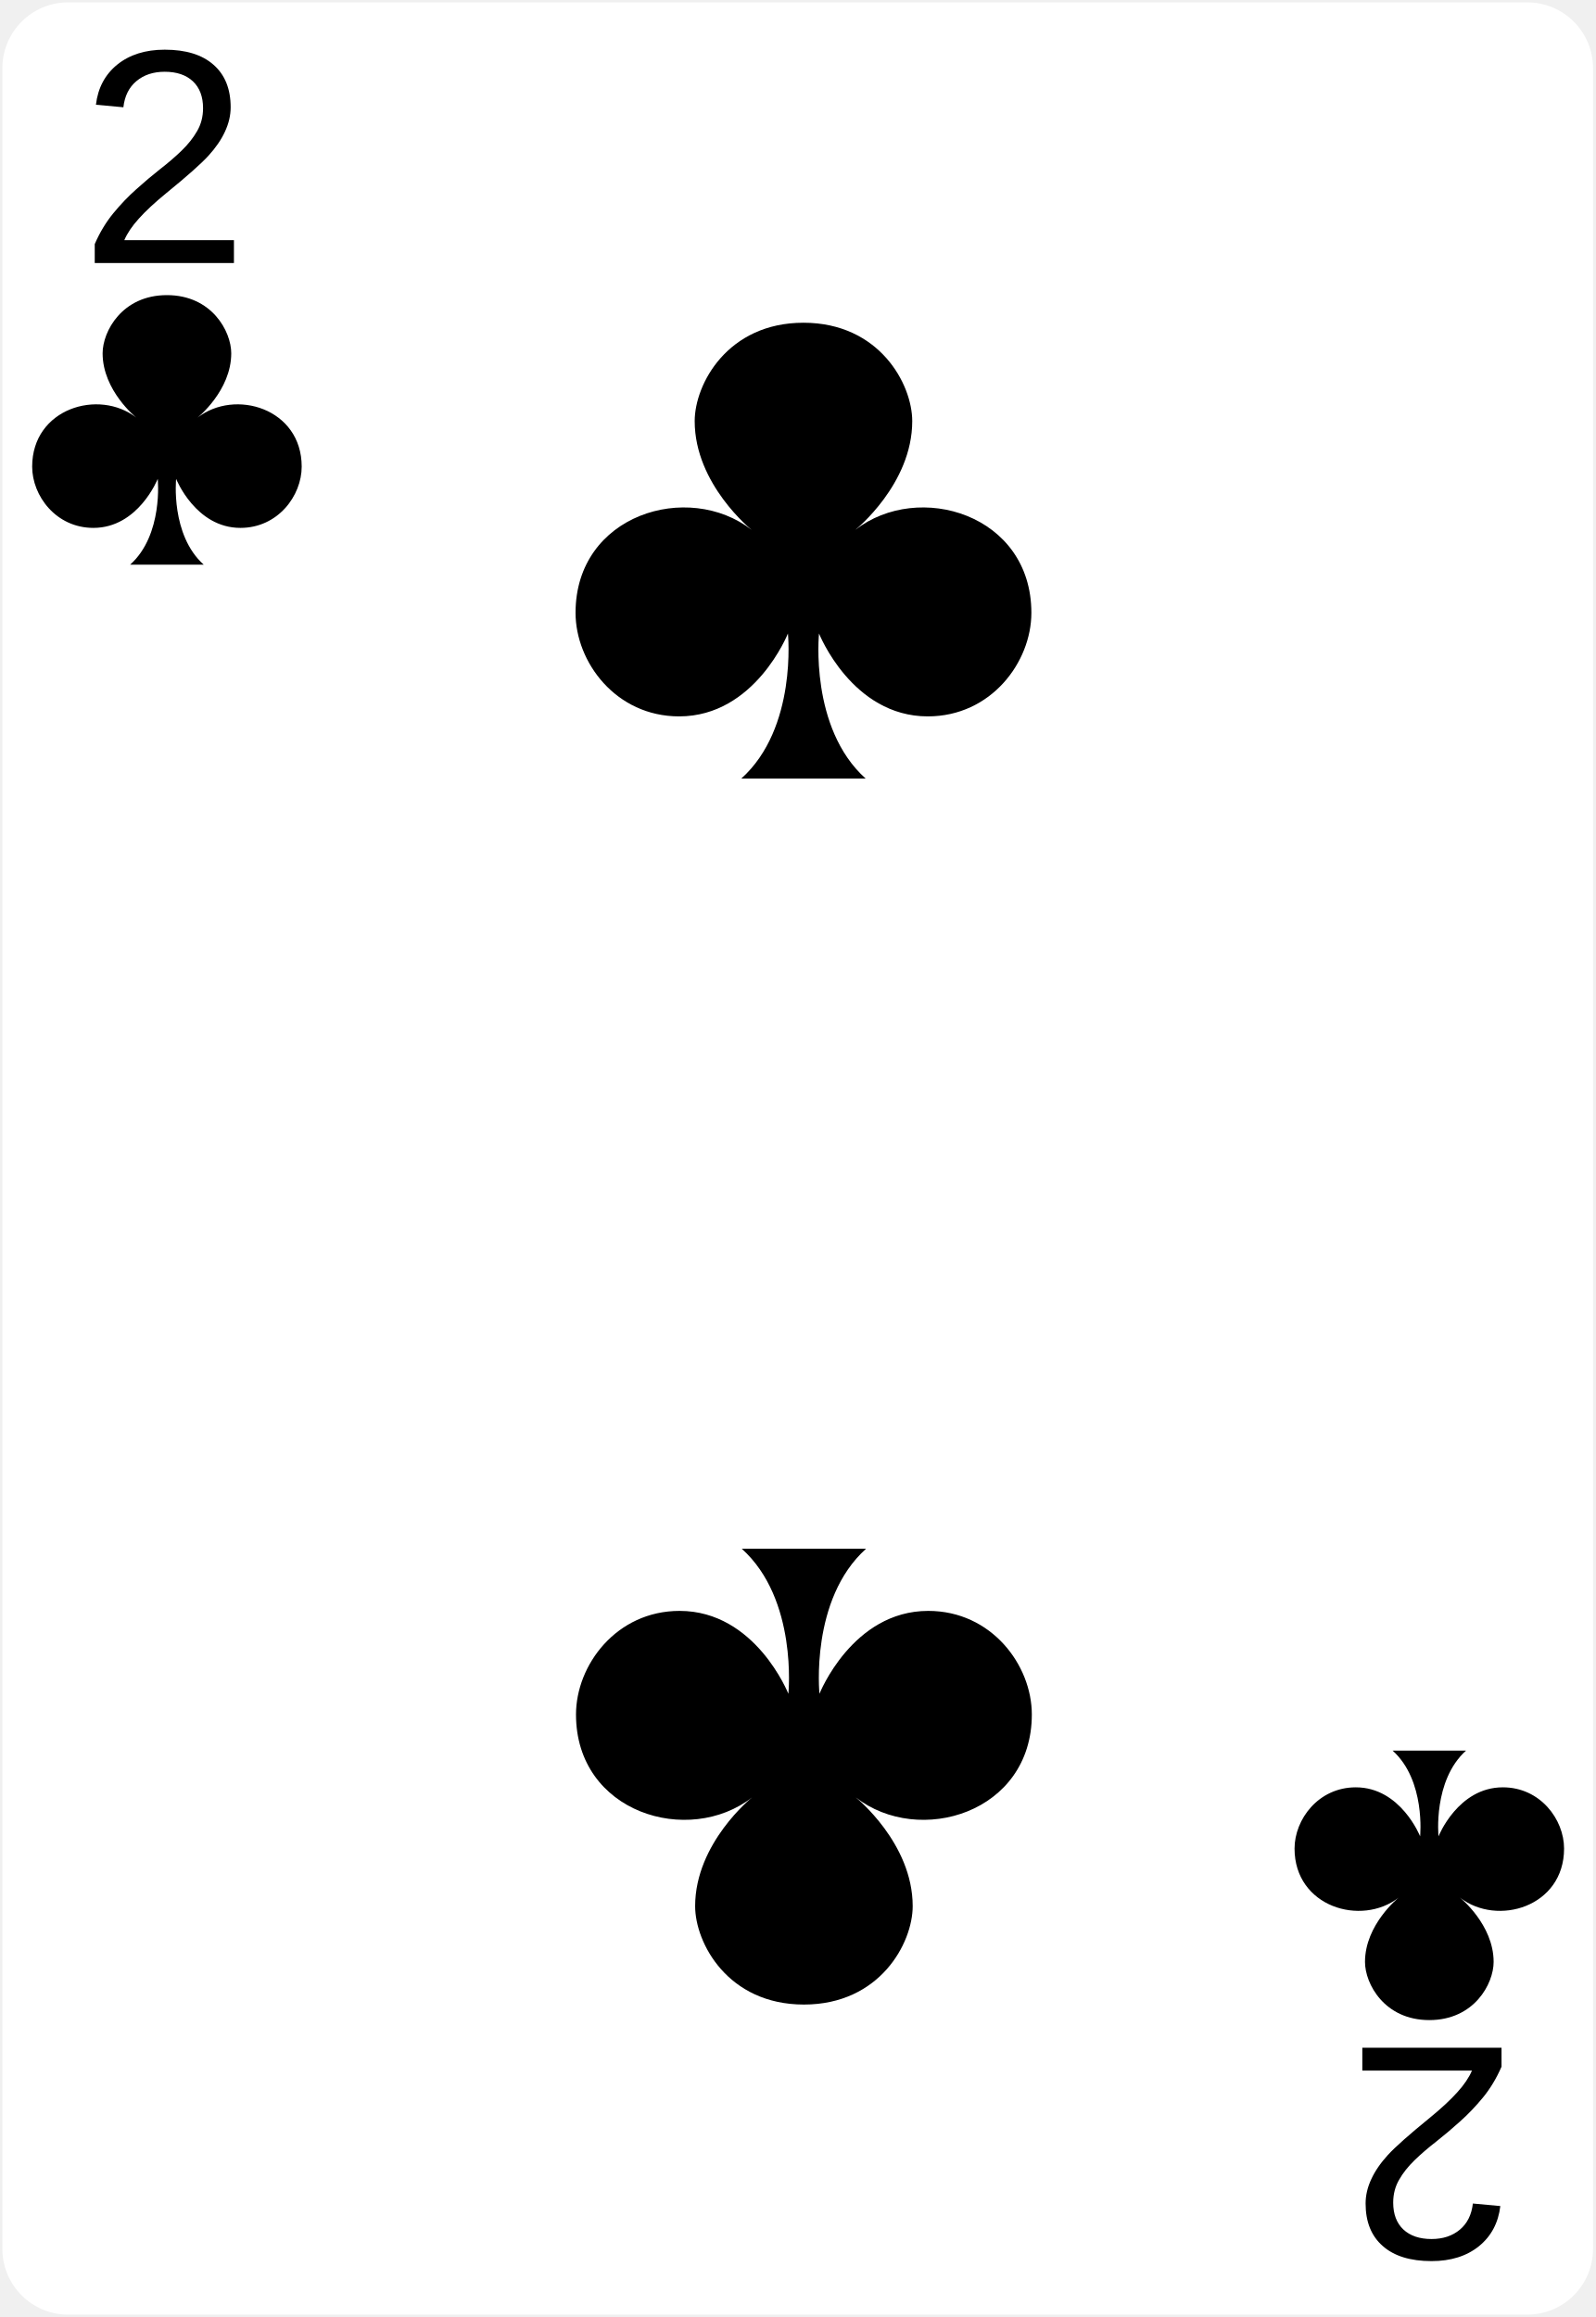
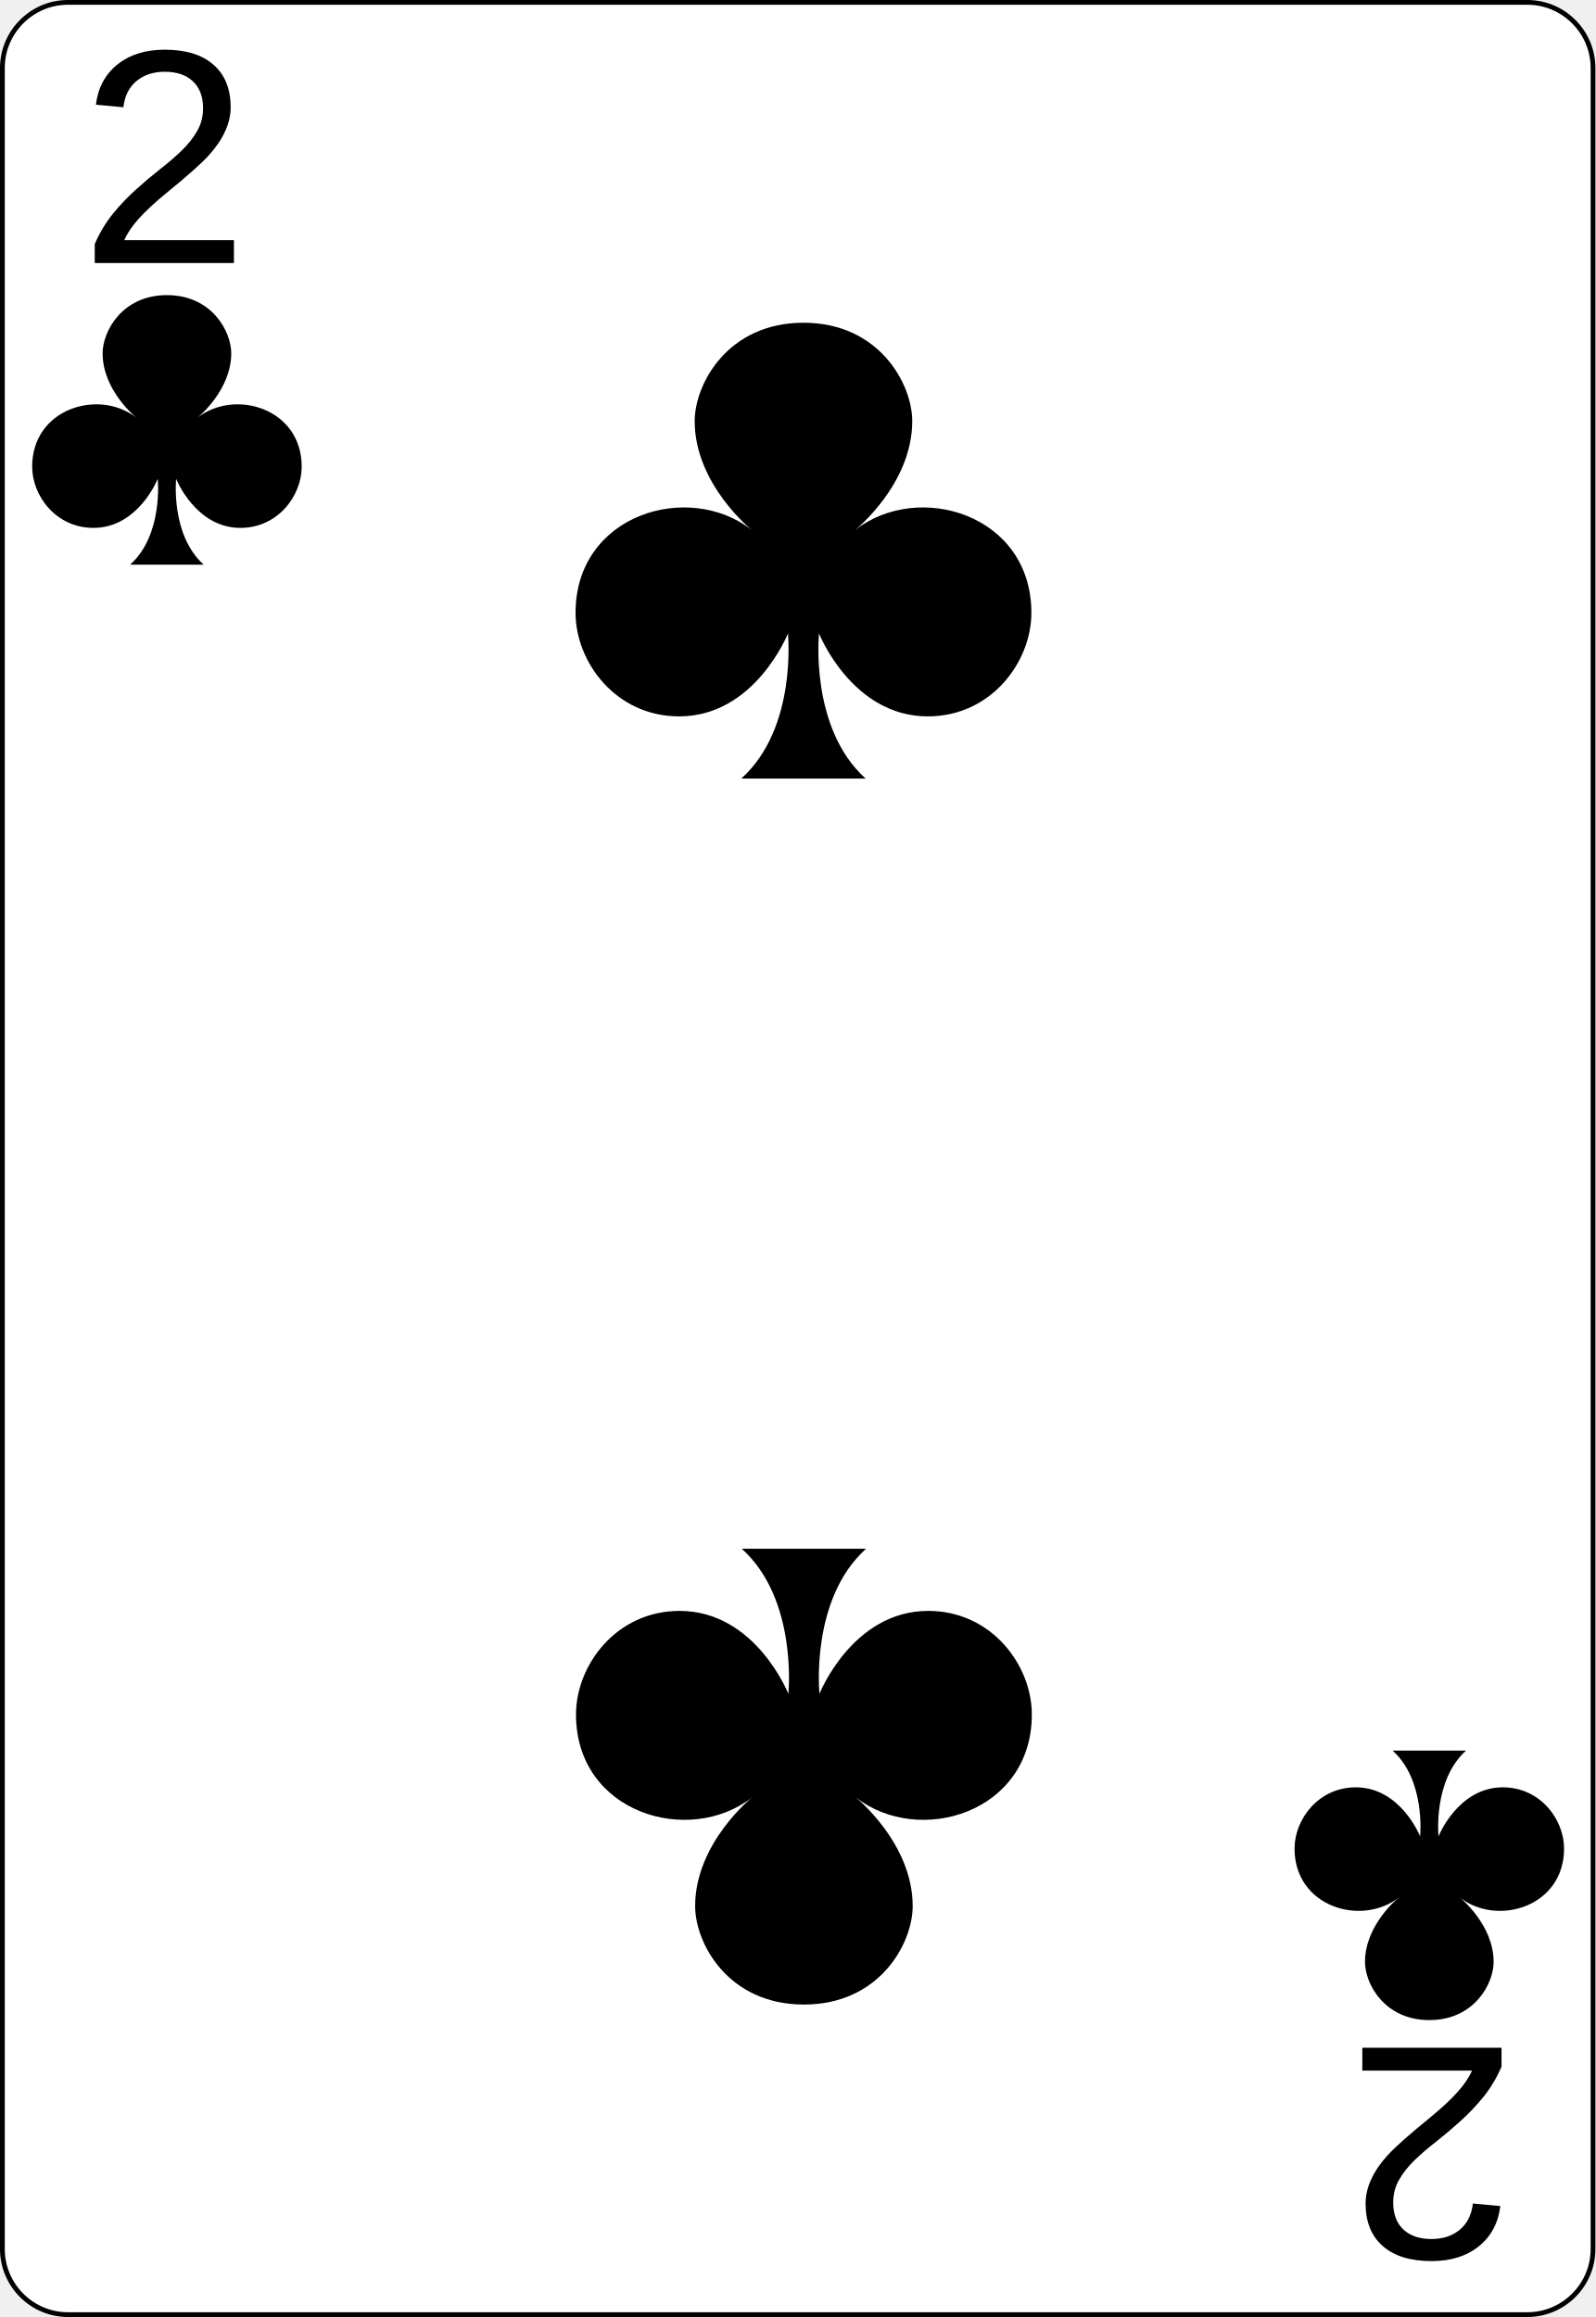
<svg xmlns="http://www.w3.org/2000/svg" xmlns:xlink="http://www.w3.org/1999/xlink" width="167.087pt" height="242.667pt" viewBox="0 0 167.087 242.667" xml:space="preserve" id="svg2" version="1.1">
  <defs id="defs41">
    <radialGradient xlink:href="#linearGradient2984" id="radialGradient3760" cx="48.231" cy="18.138" fx="48.231" fy="18.138" r="9.5" gradientUnits="userSpaceOnUse" gradientTransform="matrix(-1.560526,0.01828294,-0.02684055,-2.290953,123.9838,58.80911)" />
    <linearGradient id="linearGradient2984">
      <stop style="stop-color:#000000;stop-opacity:1;" offset="0" id="stop2986" />
      <stop style="stop-color:#000000;stop-opacity:0.656;" offset="1" id="stop2988" />
    </linearGradient>
    <radialGradient xlink:href="#linearGradient3784" id="radialGradient3792" cx="171.487" cy="511.223" fx="171.487" fy="511.223" r="81.903" gradientTransform="matrix(1.152989,-0.6739155,0.3948202,0.6754904,-233.6326,270.4008)" gradientUnits="userSpaceOnUse" />
    <linearGradient id="linearGradient3784">
      <stop style="stop-color:#ffffff;stop-opacity:0.534;" offset="0" id="stop3786" />
      <stop style="stop-color:#000000;stop-opacity:0;" offset="1" id="stop3788" />
    </linearGradient>
    <radialGradient r="81.903" fy="511.223" fx="171.487" cy="511.223" cx="171.487" gradientTransform="matrix(1.152989,-0.6739155,0.3948202,0.6754904,-233.6326,270.4008)" gradientUnits="userSpaceOnUse" id="radialGradient3855" xlink:href="#linearGradient3784-4" />
    <linearGradient id="linearGradient3784-4">
      <stop style="stop-color:#ffffff;stop-opacity:0.519;" offset="0" id="stop3786-8" />
      <stop style="stop-color:#000000;stop-opacity:0;" offset="1" id="stop3788-6" />
    </linearGradient>
    <radialGradient r="81.903" fy="461.841" fx="181.694" cy="461.841" cx="181.694" gradientTransform="matrix(1.152989,-0.6739155,0.3948202,0.6754904,-233.6326,270.4008)" gradientUnits="userSpaceOnUse" id="radialGradient3916" xlink:href="#linearGradient3784-3" />
    <linearGradient id="linearGradient3784-3">
      <stop style="stop-color:#ffffff;stop-opacity:0.702;" offset="0" id="stop3786-86" />
      <stop style="stop-color:#000000;stop-opacity:0;" offset="1" id="stop3788-2" />
    </linearGradient>
  </defs>
-   <g id="Layer_x0020_1" style="fill-rule:nonzero;clip-rule:nonzero;stroke:none;stroke-miterlimit:4;">
-     <path style="fill:#FFFFFF;stroke:none;" d="M166.837,235.548c0,3.777-3.087,6.869-6.871,6.869H7.111c-3.775,0-6.861-3.092-6.861-6.869V7.12C0.25,3.343,3.336,0.25,7.111,0.25h152.855    c3.784,0,6.871,3.093,6.871,6.87v228.428z" id="path5" />
+   <g id="Layer_x0020_1" style="fill-rule:nonzero;clip-rule:nonzero;stroke:#000000;stroke-miterlimit:4;">
+     <path style="fill:#FFFFFF;stroke-width:0.5;" d="M166.837,235.548c0,3.777-3.087,6.869-6.871,6.869H7.111c-3.775,0-6.861-3.092-6.861-6.869V7.12C0.25,3.343,3.336,0.25,7.111,0.25h152.855    c3.784,0,6.871,3.093,6.871,6.87v228.428z" id="path5" />
    <g style="stroke:none;" id="g7">
      <g id="g9">
				
			</g>
    </g>
    <g id="g15">
			
		</g>
    <g id="g19">
			
		</g>
    <g style="stroke:none;" id="g23">
      <g id="g25">
				
			</g>
    </g>
    <g style="stroke:none;" id="g31">
      <g id="g33">
				
			</g>
    </g>
  </g>
  <text xml:space="preserve" style="font-size:32px;font-style:normal;font-weight:normal;line-height:125%;letter-spacing:0px;word-spacing:0px;fill:#000000;fill-opacity:1;stroke:none;font-family:Bitstream Vera Sans" x="8.311" y="27.548" id="text3788">
    <tspan id="tspan3790" x="8.311" y="27.548" style="font-style:normal;font-variant:normal;font-weight:normal;font-stretch:normal;font-family:Arial;-inkscape-font-specification:Arial">2</tspan>
  </text>
  <g transform="matrix(1.485651,0,0,1.485651,-54.02466,10.01807)" id="layer1-1-4">
    <path id="cl-9" d="m 50.291,22.698 c 0,0 2.375,-1.9 2.375,-4.534 0,-1.542 -1.369,-4.102 -4.534,-4.102 -3.165,0 -4.534,2.561 -4.534,4.102 0,2.634 2.375,4.534 2.375,4.534 -2.638,-2.055 -7.341,-0.652 -7.341,3.455 0,2.056 1.68,4.318 4.318,4.318 3.165,0 4.534,-3.455 4.534,-3.455 0,0 0.402,3.938 -1.943,6.046 h 5.182 c -2.345,-2.107 -1.943,-6.046 -1.943,-6.046 0,0 1.369,3.455 4.534,3.455 2.639,0 4.318,-2.263 4.318,-4.318 0,-4.107 -4.703,-5.51 -7.341,-3.455 z" style="fill:#000000" />
  </g>
  <text xml:space="preserve" style="font-size:32px;font-style:normal;font-weight:normal;line-height:125%;letter-spacing:0px;word-spacing:0px;fill:#000000;fill-opacity:1;stroke:none;font-family:Bitstream Vera Sans" x="-158.864" y="-214.467" id="text3788-8" transform="scale(-1,-1)">
    <tspan id="tspan3790-7" x="-158.864" y="-214.467" style="font-style:normal;font-variant:normal;font-weight:normal;font-stretch:normal;font-family:Arial;-inkscape-font-specification:Arial">2</tspan>
  </text>
  <g transform="matrix(-1.485651,0,0,-1.485651,221.1992,232.4618)" id="layer1-1-4-1">
    <path id="cl-9-7" d="m 50.291,22.698 c 0,0 2.375,-1.9 2.375,-4.534 0,-1.542 -1.369,-4.102 -4.534,-4.102 -3.165,0 -4.534,2.561 -4.534,4.102 0,2.634 2.375,4.534 2.375,4.534 -2.638,-2.055 -7.341,-0.652 -7.341,3.455 0,2.056 1.68,4.318 4.318,4.318 3.165,0 4.534,-3.455 4.534,-3.455 0,0 0.402,3.938 -1.943,6.046 h 5.182 c -2.345,-2.107 -1.943,-6.046 -1.943,-6.046 0,0 1.369,3.455 4.534,3.455 2.639,0 4.318,-2.263 4.318,-4.318 0,-4.107 -4.703,-5.51 -7.341,-3.455 z" style="fill:#000000" />
  </g>
  <g transform="matrix(2.512578,0,0,2.512578,-36.78839,-1.531116)" id="layer1-1-4-8">
    <path id="cl-9-8" d="m 50.291,22.698 c 0,0 2.375,-1.9 2.375,-4.534 0,-1.542 -1.369,-4.102 -4.534,-4.102 -3.165,0 -4.534,2.561 -4.534,4.102 0,2.634 2.375,4.534 2.375,4.534 -2.638,-2.055 -7.341,-0.652 -7.341,3.455 0,2.056 1.68,4.318 4.318,4.318 3.165,0 4.534,-3.455 4.534,-3.455 0,0 0.402,3.938 -1.943,6.046 h 5.182 c -2.345,-2.107 -1.943,-6.046 -1.943,-6.046 0,0 1.369,3.455 4.534,3.455 2.639,0 4.318,-2.263 4.318,-4.318 0,-4.107 -4.703,-5.51 -7.341,-3.455 z" style="fill:#000000" />
  </g>
  <g transform="matrix(-2.512578,0,0,-2.512578,205.1295,245.2751)" id="layer1-1-4-8-0">
    <path id="cl-9-8-6" d="m 50.291,22.698 c 0,0 2.375,-1.9 2.375,-4.534 0,-1.542 -1.369,-4.102 -4.534,-4.102 -3.165,0 -4.534,2.561 -4.534,4.102 0,2.634 2.375,4.534 2.375,4.534 -2.638,-2.055 -7.341,-0.652 -7.341,3.455 0,2.056 1.68,4.318 4.318,4.318 3.165,0 4.534,-3.455 4.534,-3.455 0,0 0.402,3.938 -1.943,6.046 h 5.182 c -2.345,-2.107 -1.943,-6.046 -1.943,-6.046 0,0 1.369,3.455 4.534,3.455 2.639,0 4.318,-2.263 4.318,-4.318 0,-4.107 -4.703,-5.51 -7.341,-3.455 z" style="fill:#000000" />
  </g>
</svg>
